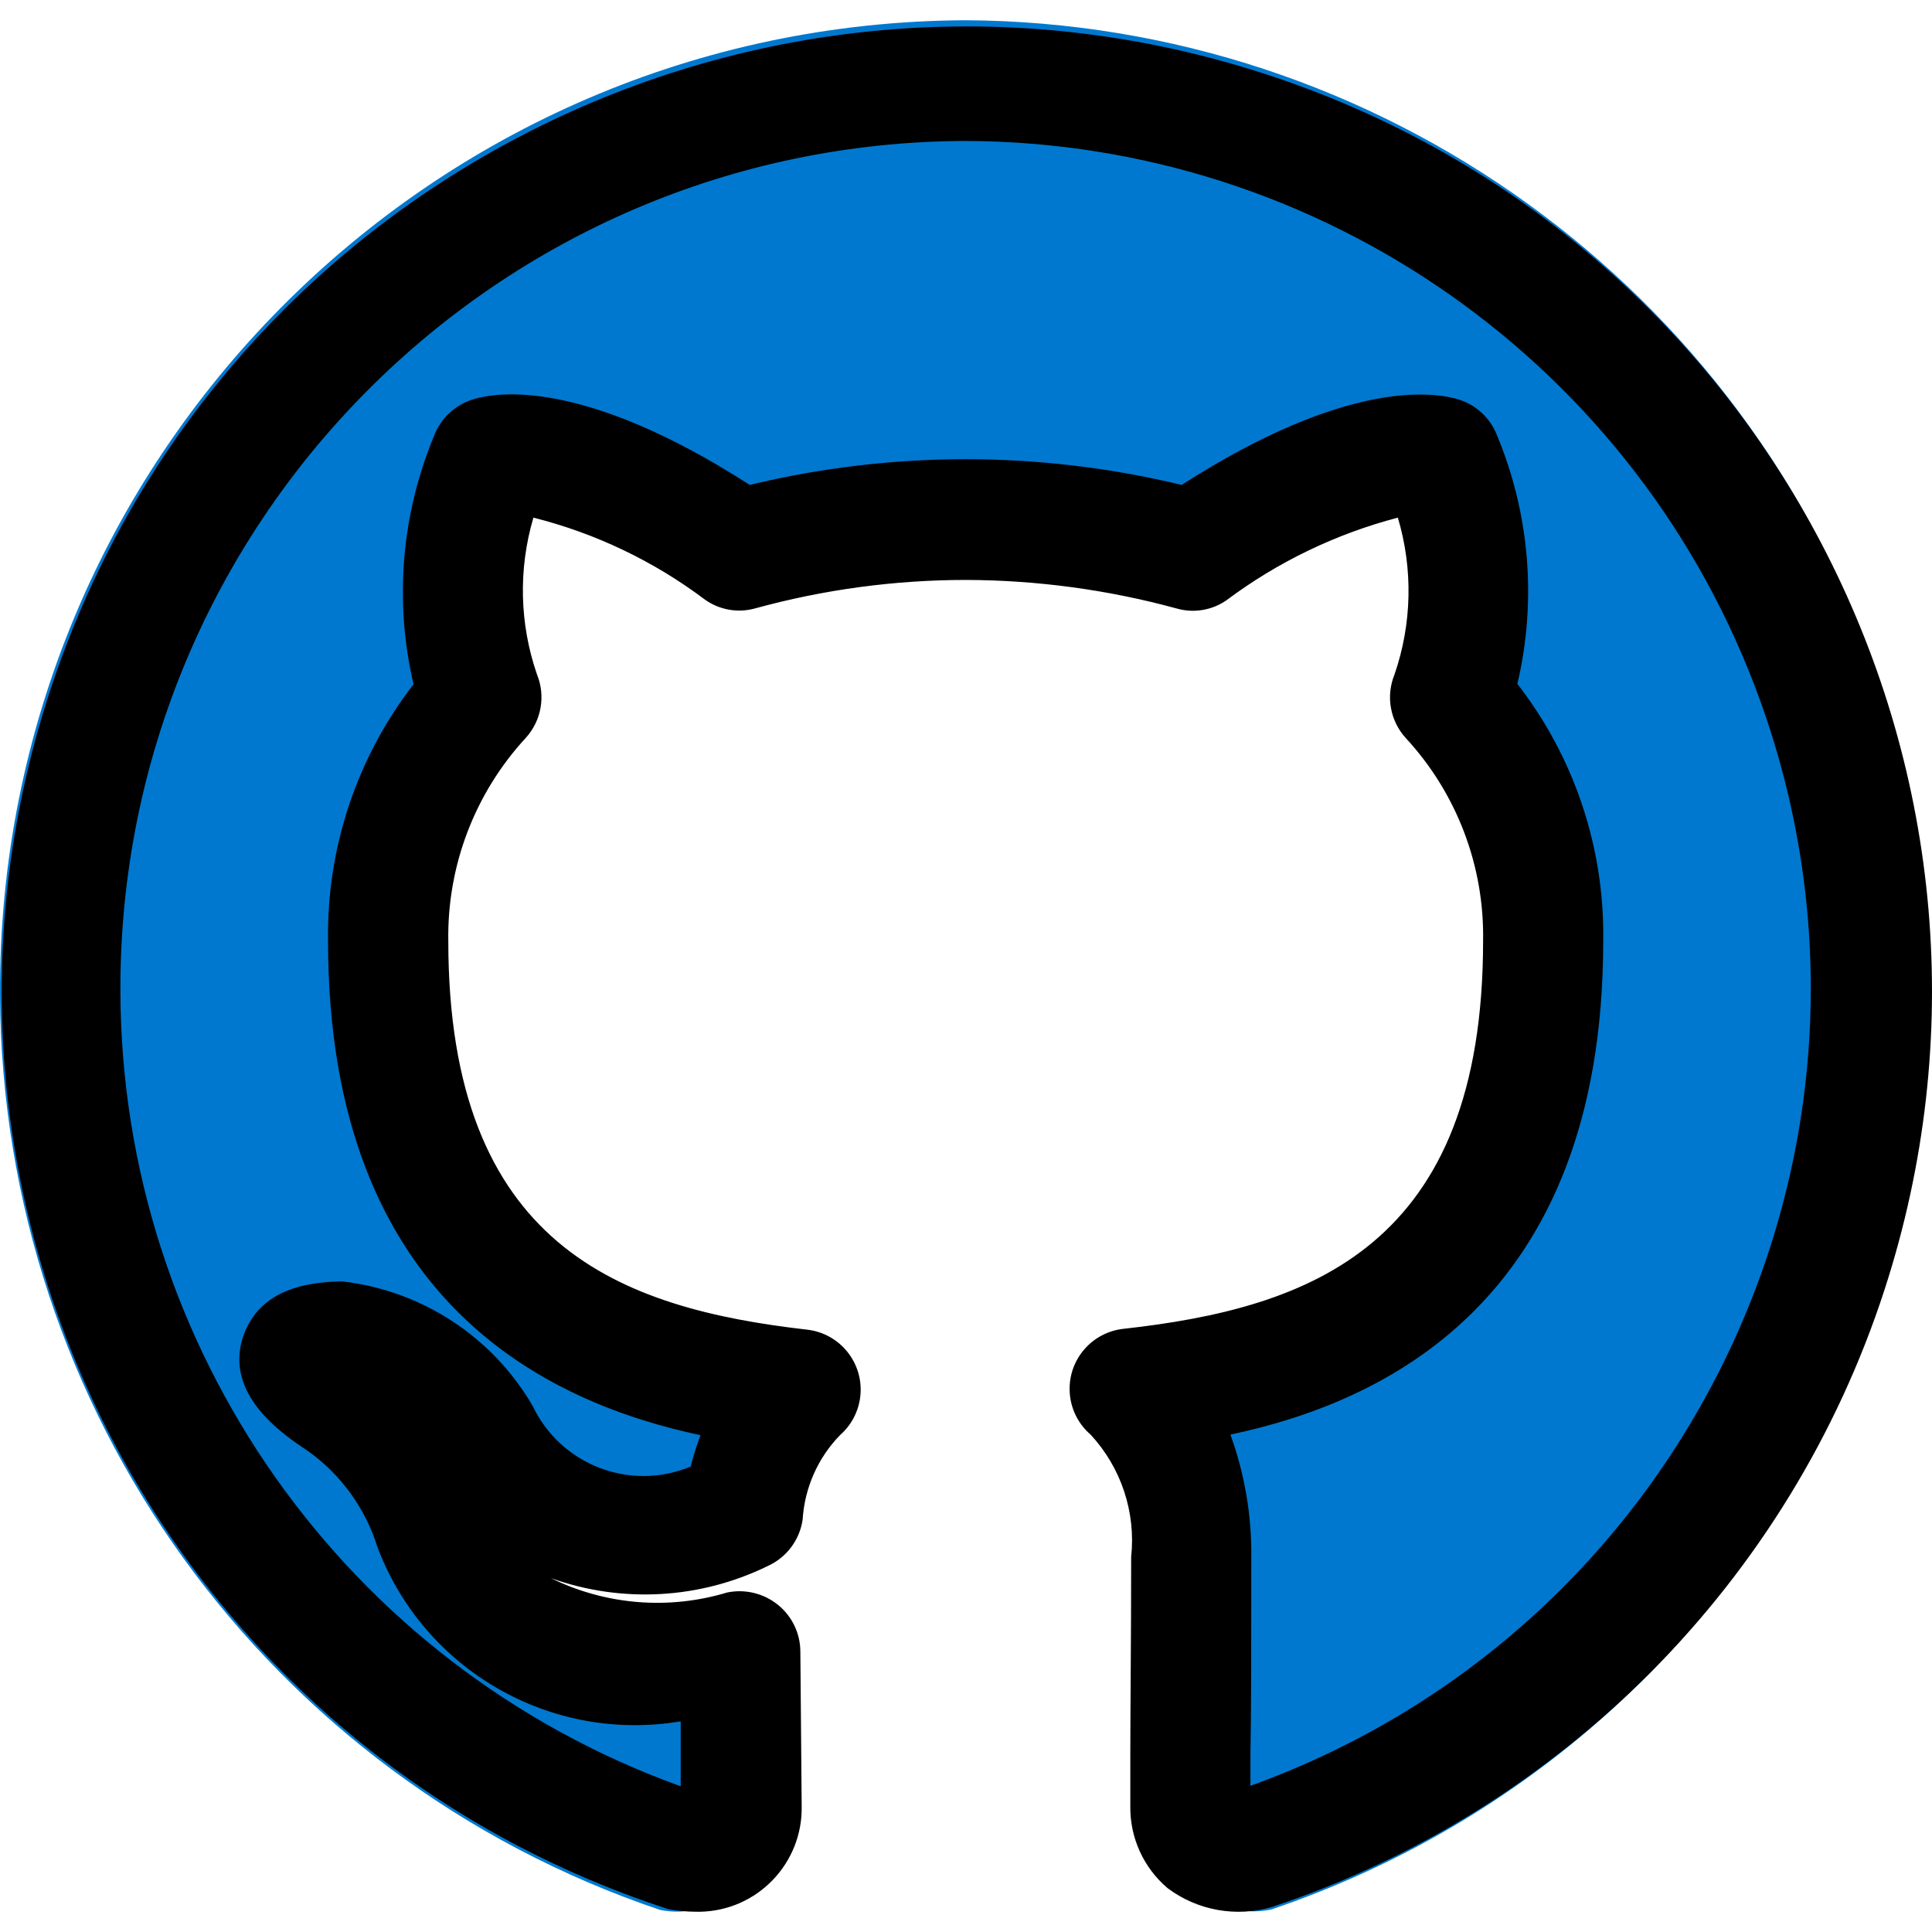
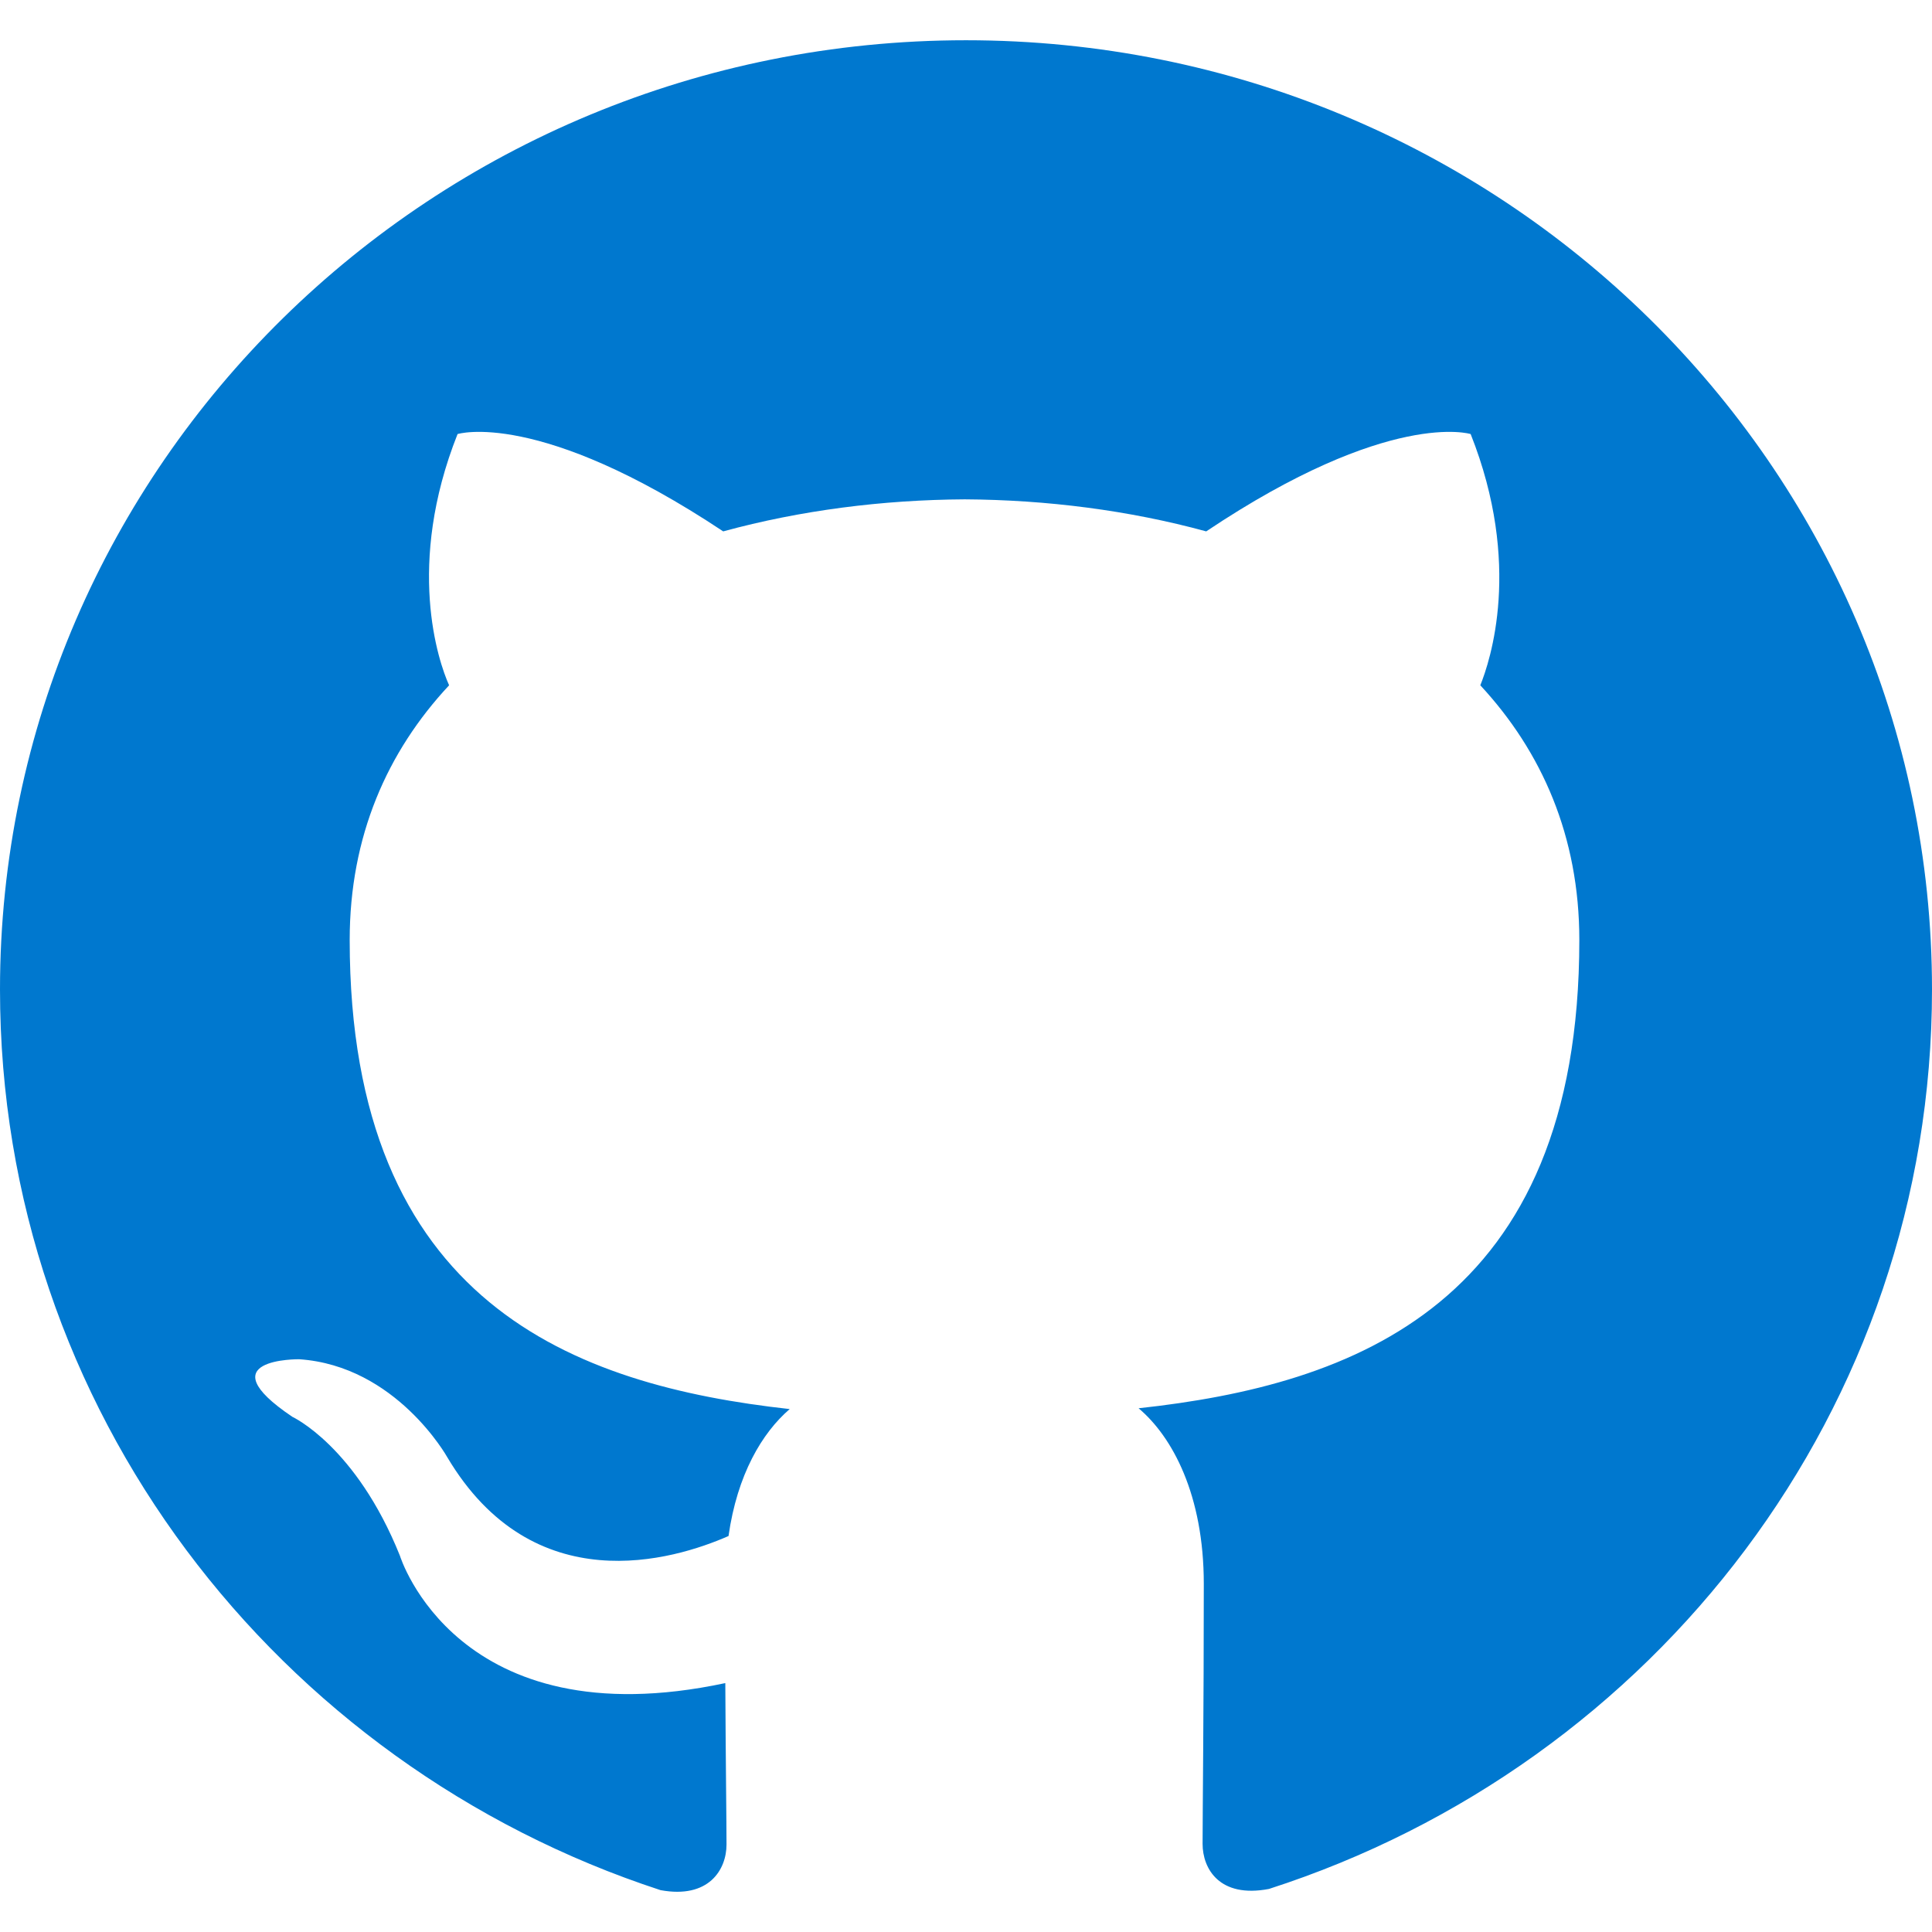
- <svg xmlns="http://www.w3.org/2000/svg" version="1.1" id="Capa_1" x="0px" y="0px" viewBox="0 0 512.08 512.08" style="enable-background:new 0 0 512.08 512.08;" xml:space="preserve" width="512px" height="512px" class="">
+ <svg xmlns="http://www.w3.org/2000/svg" id="Bold" enable-background="new 0 0 24 24" height="512px" viewBox="0 0 24 24" width="512px">
  <g>
-     <path style="fill:#0078CF" d="M255.942,5.361C113.905,6.046-0.683,121.746,0.003,263.783  c0.531,109.928,70.871,207.365,175.043,242.473c12.8,2.368,17.44-5.568,17.44-12.384c0-6.112-0.192-22.4-0.352-43.712  c-71.2,15.52-86.24-34.464-86.24-34.464c-4.671-15.519-14.739-28.855-28.384-37.6c-23.264-16,1.76-15.616,1.76-15.616  c16.454,2.312,30.92,12.09,39.2,26.496c14.379,26.38,47.421,36.109,73.801,21.73c0.233-0.127,0.464-0.255,0.695-0.386  c1.148-13.028,6.913-25.216,16.256-34.368c-56.832-6.496-116.48-28.512-116.48-127.008c-0.416-25.5,8.978-50.186,26.24-68.96  c-7.796-22.183-6.881-46.498,2.56-68.032c0,0,21.504-6.912,70.4,26.336c41.965-11.521,86.259-11.521,128.224,0  c48.864-33.248,70.4-26.336,70.4-26.336c9.441,21.534,10.356,45.849,2.56,68.032c17.187,18.805,26.499,43.489,26.016,68.96  c0,98.72-59.84,120.448-116.864,126.816c12.367,12.637,18.698,29.984,17.376,47.616c0,34.336-0.32,62.048-0.32,70.4  c0,6.88,4.608,14.88,17.6,12.352c134.53-45.57,206.647-191.57,161.076-326.101C462.822,76.144,365.622,6.009,255.942,5.361z" data-original="#5C6BC0" class="active-path" data-old_color="#5C6BC0" />
-     <path d="M184.262,506.705c-2.372-0.016-4.739-0.241-7.072-0.672C42.868,462.36-30.617,318.066,13.056,183.744  S201.022-24.063,335.344,19.61s207.808,187.966,164.135,322.288c-25.09,77.168-85.313,137.851-162.288,163.527  c-9.502,2.819-19.777,0.98-27.712-4.96c-6.382-5.412-10.009-13.394-9.888-21.76v-13.472c0-12.384,0.224-31.072,0.224-52.544  c1.277-11.862-2.644-23.696-10.752-32.448c-6.697-5.765-7.453-15.867-1.688-22.564c2.646-3.074,6.36-5.028,10.392-5.468  c49.504-5.504,95.328-21.76,95.328-102.816c0.356-19.89-6.981-39.149-20.48-53.76c-4.168-4.56-5.339-11.111-3.008-16.832  c4.642-13.432,4.956-27.981,0.896-41.6c-16.407,4.297-31.827,11.73-45.408,21.888c-3.871,2.693-8.752,3.493-13.28,2.176  c-18.21-4.966-36.997-7.505-55.872-7.552c-18.823,0.013-37.559,2.542-55.712,7.52c-4.563,1.3-9.469,0.465-13.344-2.272  c-13.564-10.217-29.036-17.616-45.504-21.76c-4.028,13.627-3.693,28.173,0.96,41.6c2.317,5.712,1.147,12.247-3.008,16.8  c-13.49,14.632-20.835,33.893-20.512,53.792c0,81.024,45.728,97.376,95.136,103.04c8.778,1.014,15.072,8.952,14.058,17.73  c-0.454,3.933-2.351,7.558-5.322,10.174c-5.894,6.033-9.425,13.982-9.952,22.4c-0.769,5.437-4.272,10.1-9.28,12.352  c-17.931,8.772-38.646,9.926-57.44,3.2c14.522,7.124,31.203,8.484,46.688,3.808c4.723-0.979,9.637,0.193,13.408,3.2  c3.77,3.01,5.98,7.56,6.016,12.384l0.352,41.024c0.306,15.16-11.735,27.699-26.895,28.005  C185.148,506.719,184.705,506.717,184.262,506.705L184.262,506.705z M255.942,37.361c-124.1,0.37-224.403,101.273-224.033,225.373  c0.282,94.478,59.632,178.689,148.513,210.723v-17.216c-34.359,5.788-68.015-13.527-80.352-46.112  c-3.207-10.332-9.716-19.325-18.528-25.6c-6.816-4.48-21.984-14.88-17.184-30.016c3.2-9.6,11.52-14.688,26.272-14.88  c21.153,2.393,39.921,14.668,50.592,33.088c7.461,15.614,25.846,22.648,41.824,16c0.73-2.817,1.606-5.594,2.624-8.32  c-39.456-8.416-98.72-34.592-98.72-131.008c-0.378-24.59,7.611-48.578,22.656-68.032c-5.149-22.05-3.212-45.163,5.536-66.048  c1.755-4.464,5.419-7.905,9.984-9.376c6.176-2.016,29.216-5.952,73.6,22.592c37.613-9.088,76.851-9.088,114.464,0  c44.512-28.544,67.488-24.512,73.6-22.592c4.546,1.472,8.197,4.899,9.952,9.344c8.717,20.873,10.621,43.965,5.44,65.984  c15.112,19.461,23.137,43.492,22.752,68.128c0,96.416-59.296,122.496-98.816,130.848c3.778,10.396,5.654,21.387,5.536,32.448  c0,21.568,0,40.32-0.224,52.768v7.872c116.714-42.072,177.223-170.794,135.151-287.507  C434.555,96.977,350.382,37.651,255.942,37.361z" data-original="#000000" class="" style="fill:#000000" />
+     <path d="m12 .5c-6.63 0-12 5.28-12 11.792 0 5.211 3.438 9.63 8.205 11.188.6.111.82-.254.82-.567 0-.28-.01-1.022-.015-2.005-3.338.711-4.042-1.582-4.042-1.582-.546-1.361-1.335-1.725-1.335-1.725-1.087-.731.084-.716.084-.716 1.205.082 1.838 1.215 1.838 1.215 1.07 1.803 2.809 1.282 3.495.981.108-.763.417-1.282.76-1.577-2.665-.295-5.466-1.309-5.466-5.827 0-1.287.465-2.339 1.235-3.164-.135-.298-.54-1.497.105-3.121 0 0 1.005-.316 3.3 1.209.96-.262 1.98-.392 3-.398 1.02.006 2.04.136 3 .398 2.28-1.525 3.285-1.209 3.285-1.209.645 1.624.24 2.823.12 3.121.765.825 1.23 1.877 1.23 3.164 0 4.53-2.805 5.527-5.475 5.817.42.354.81 1.077.81 2.182 0 1.578-.015 2.846-.015 3.229 0 .309.21.678.825.56 4.801-1.548 8.236-5.97 8.236-11.173 0-6.512-5.373-11.792-12-11.792z" data-original="#000000" class="active-path" data-old_color="#000000" fill="#0078CF" />
  </g>
</svg>
